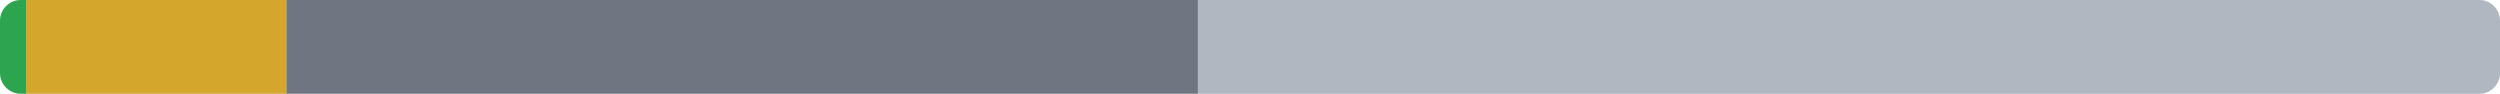
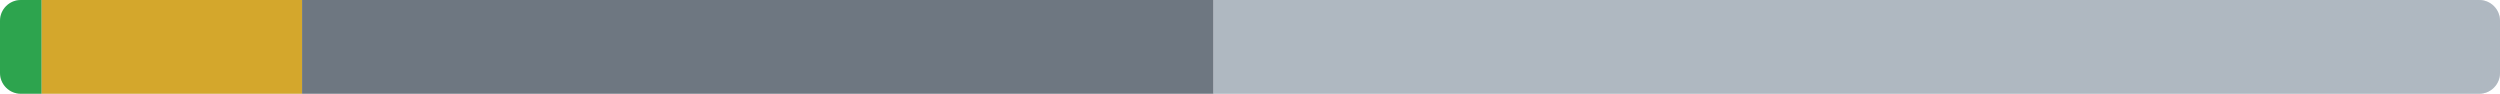
- <svg xmlns="http://www.w3.org/2000/svg" width="480" height="18" viewBox="0 0 480 18" role="img" aria-label="All tracked modules: 2 ported, 18 partial, 64 blocked, 91 not started of 175 modules">
+ <svg xmlns="http://www.w3.org/2000/svg" width="480" height="18" viewBox="0 0 480 18" role="img" aria-label="All tracked modules: 3 ported, 18 partial, 64 blocked, 90 not started of 175 modules">
  <clipPath id="r">
    <rect width="480" height="18" rx="4" />
  </clipPath>
  <g clip-path="url(#r)">
    <rect width="480" height="18" fill="#8c959f" fill-opacity="0.25" />
-     <rect x="0" width="5" height="18" fill="#2da44e" />
-     <rect x="5" width="50" height="18" fill="#d4a72c" />
-     <rect x="55" width="175" height="18" fill="#6e7781" />
-     <rect x="230" width="250" height="18" fill="#afb8c1" />
+     <rect x="0" width="8" height="18" fill="#2da44e" />
+     <rect x="8" width="50" height="18" fill="#d4a72c" />
+     <rect x="58" width="175" height="18" fill="#6e7781" />
+     <rect x="233" width="247" height="18" fill="#afb8c1" />
  </g>
</svg>
